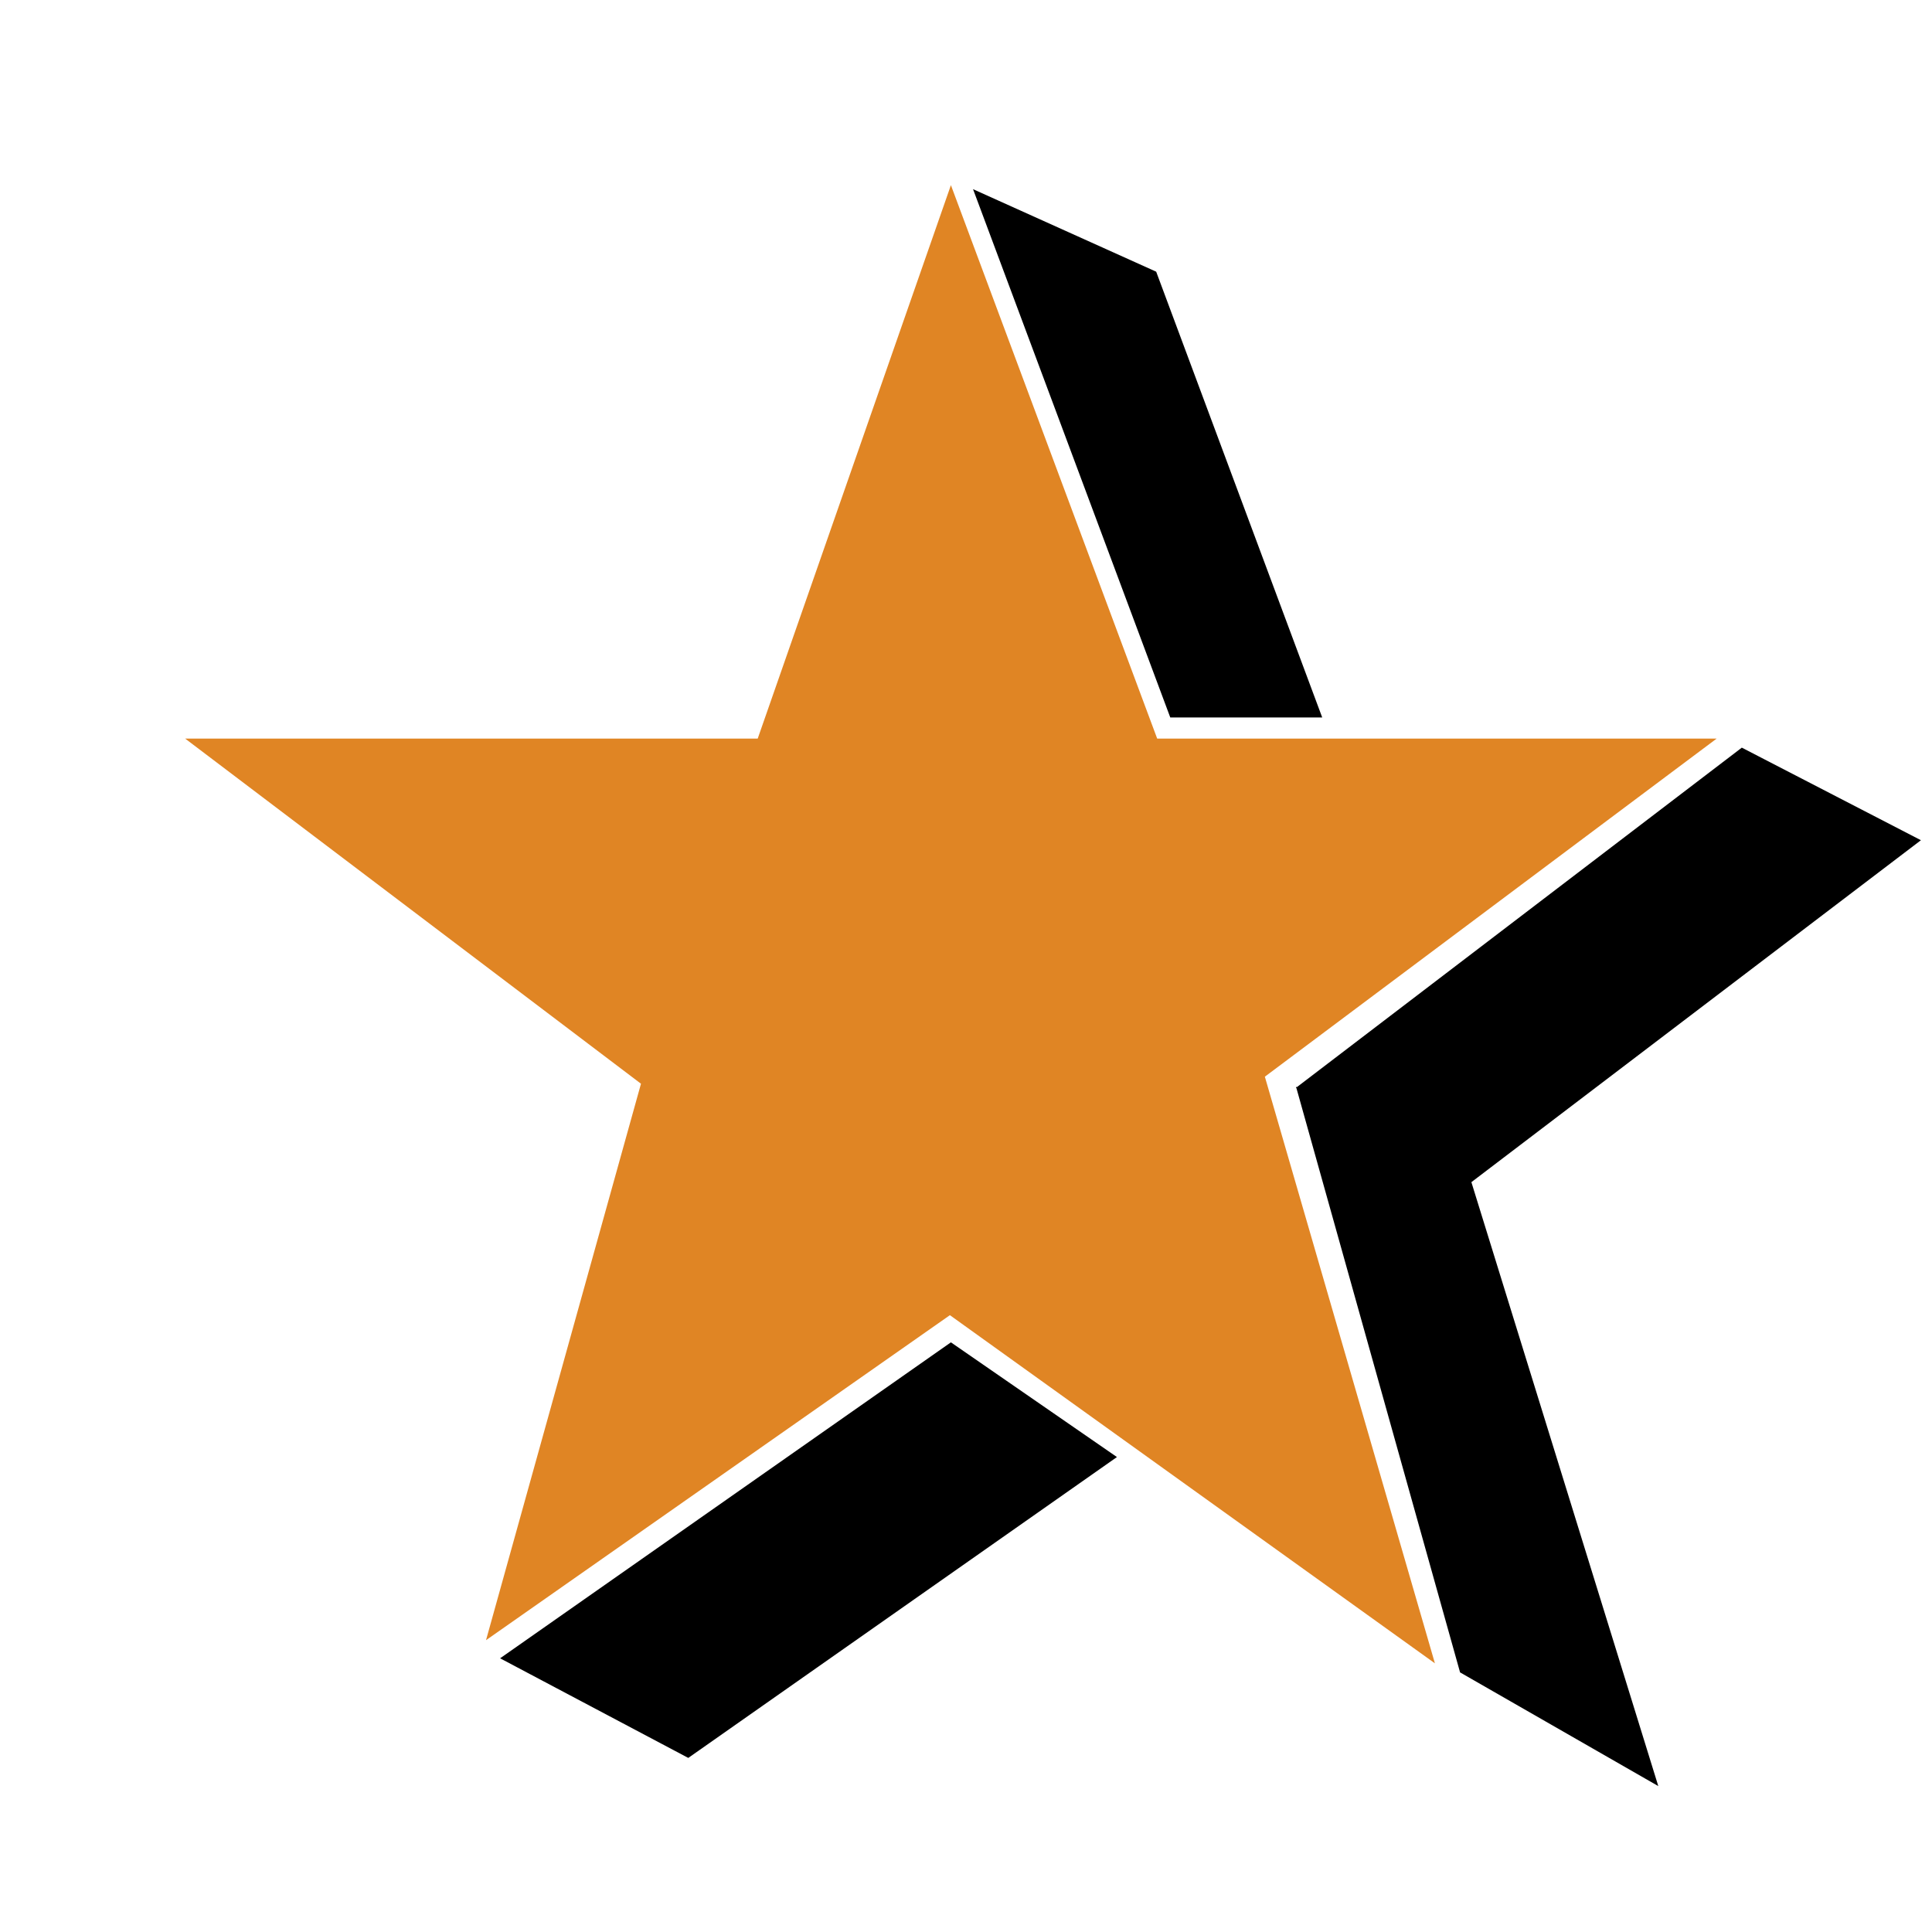
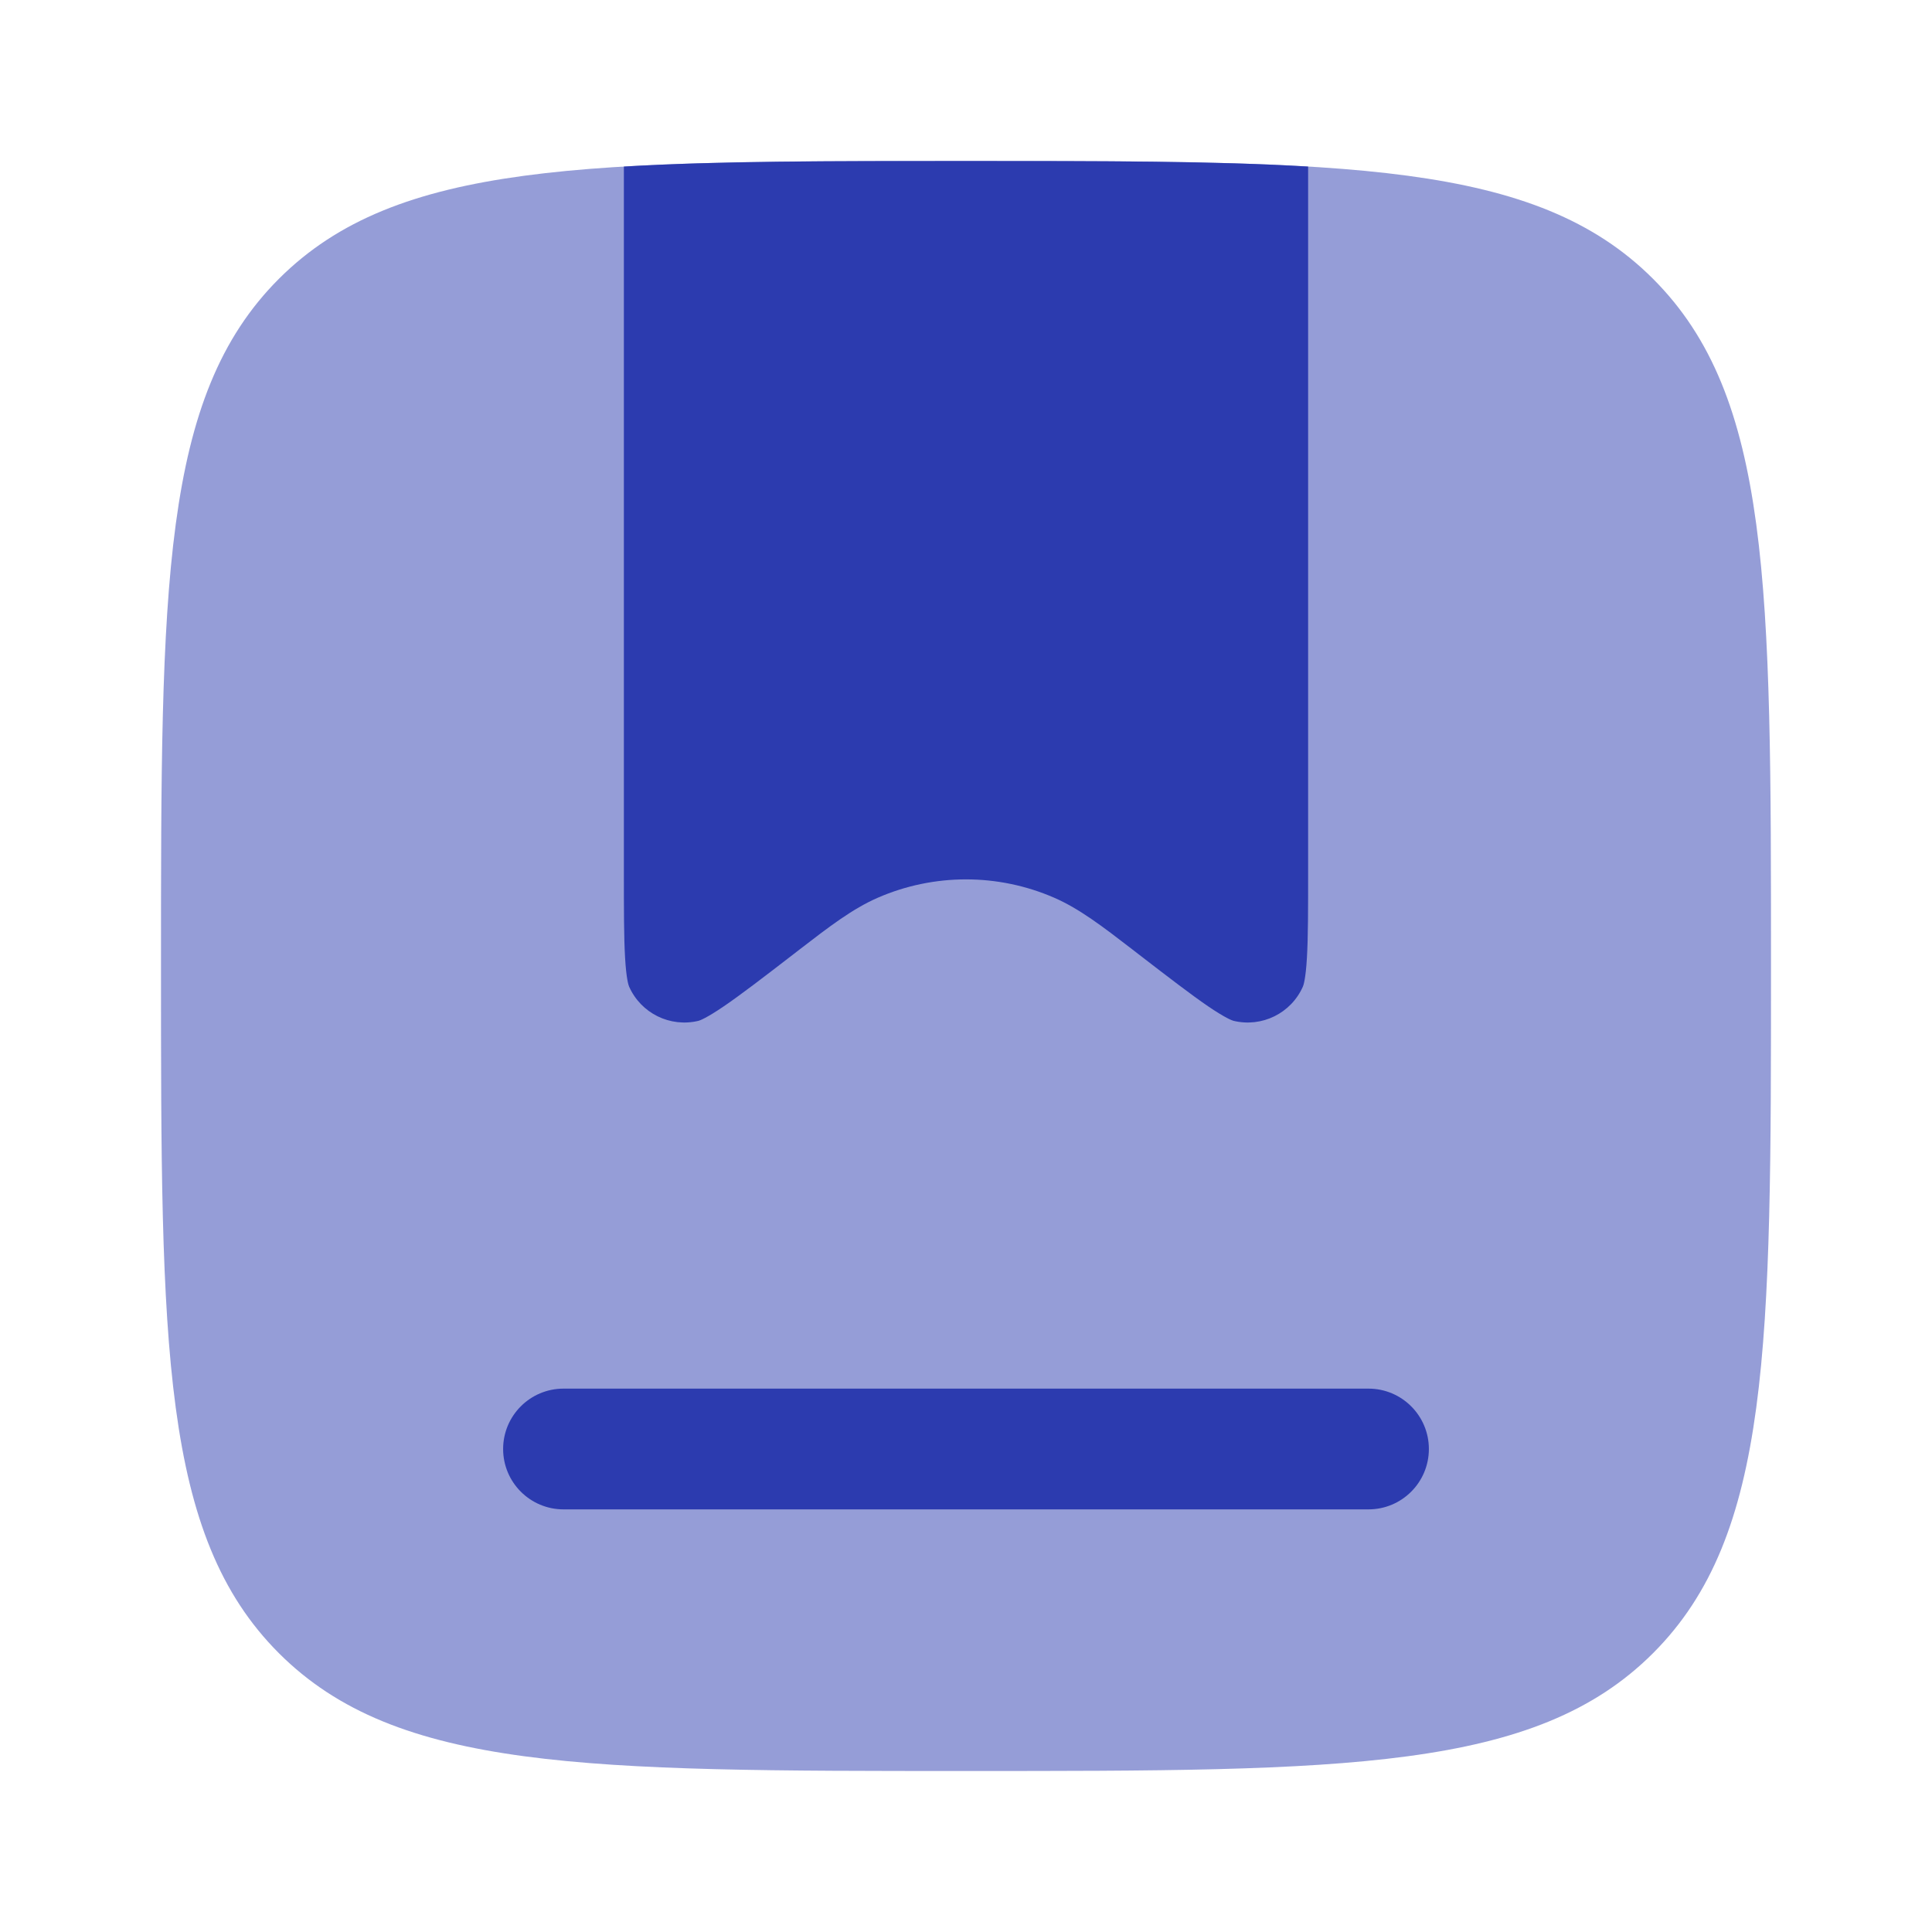
- <svg xmlns="http://www.w3.org/2000/svg" xml:space="preserve" viewBox="0 0 192 192">
-   <path fill="#e08524" d="M75.3 73.4H18.4l45.3 34.3L48.3 163l46.1-32.3 48.2 34.6-16.9-58.3 44.9-33.6H115l-20.5-55-19.2 55z" />
-   <path d="m96.7 18.8 18.2 8.2 16.5 44.3h-15.1L96.7 18.8zm-47 146 18.7 9.9 42.6-29.9-16.5-11.4-44.8 31.4zm79.1-56.8 17.4 9.4 18.6 60.1-19.7-11.3-16.3-58.2z" />
-   <path d="m173.1 74.3 17.8 9.2-44.7 34-17.4-9.4 44.3-33.8z" />
+ <svg xmlns="http://www.w3.org/2000/svg" width="800px" height="800px" viewBox="0 0 24 24" fill="none">
+   <g id="SVGRepo_bgCarrier" stroke-width="0" />
+   <g id="SVGRepo_tracerCarrier" stroke-linecap="round" stroke-linejoin="round" />
+   <g id="SVGRepo_iconCarrier">
+     <path opacity="0.5" d="M3.464 20.536C4.929 22 7.286 22 12 22C16.714 22 19.071 22 20.535 20.536C22 19.071 22 16.714 22 12C22 7.286 22 4.929 20.535 3.464C19.071 2 16.714 2 12 2C7.286 2 4.929 2 3.464 3.464C2 4.929 2 7.286 2 12C2 16.714 2 19.071 3.464 20.536Z" fill="#2c3baf" />
+     <path d="M7 17.25C6.586 17.25 6.25 17.586 6.25 18C6.25 18.414 6.586 18.75 7 18.75H17C17.414 18.75 17.75 18.414 17.75 18C17.75 17.586 17.414 17.25 17 17.25H7Z" fill="#2c3baf" />
+     <path d="M7.765 11.898C7.75 11.644 7.75 11.304 7.75 10.808V2.069C8.906 2 10.3 2 12 2C13.7 2 15.094 2 16.25 2.069V10.808C16.25 11.304 16.25 11.644 16.235 11.898C16.22 12.16 16.192 12.241 16.185 12.256C16.038 12.588 15.675 12.766 15.323 12.681C15.307 12.677 15.226 12.649 15.008 12.501C14.799 12.358 14.529 12.151 14.136 11.848L14.069 11.796C13.699 11.511 13.41 11.289 13.096 11.152C12.397 10.848 11.603 10.848 10.904 11.152C10.59 11.289 10.301 11.511 9.931 11.796L9.864 11.848C9.471 12.151 9.201 12.358 8.991 12.501C8.774 12.649 8.693 12.677 8.677 12.681C8.325 12.766 7.962 12.588 7.815 12.256C7.808 12.241 7.78 12.16 7.765 11.898Z" fill="#2c3baf" />
+   </g>
</svg>
